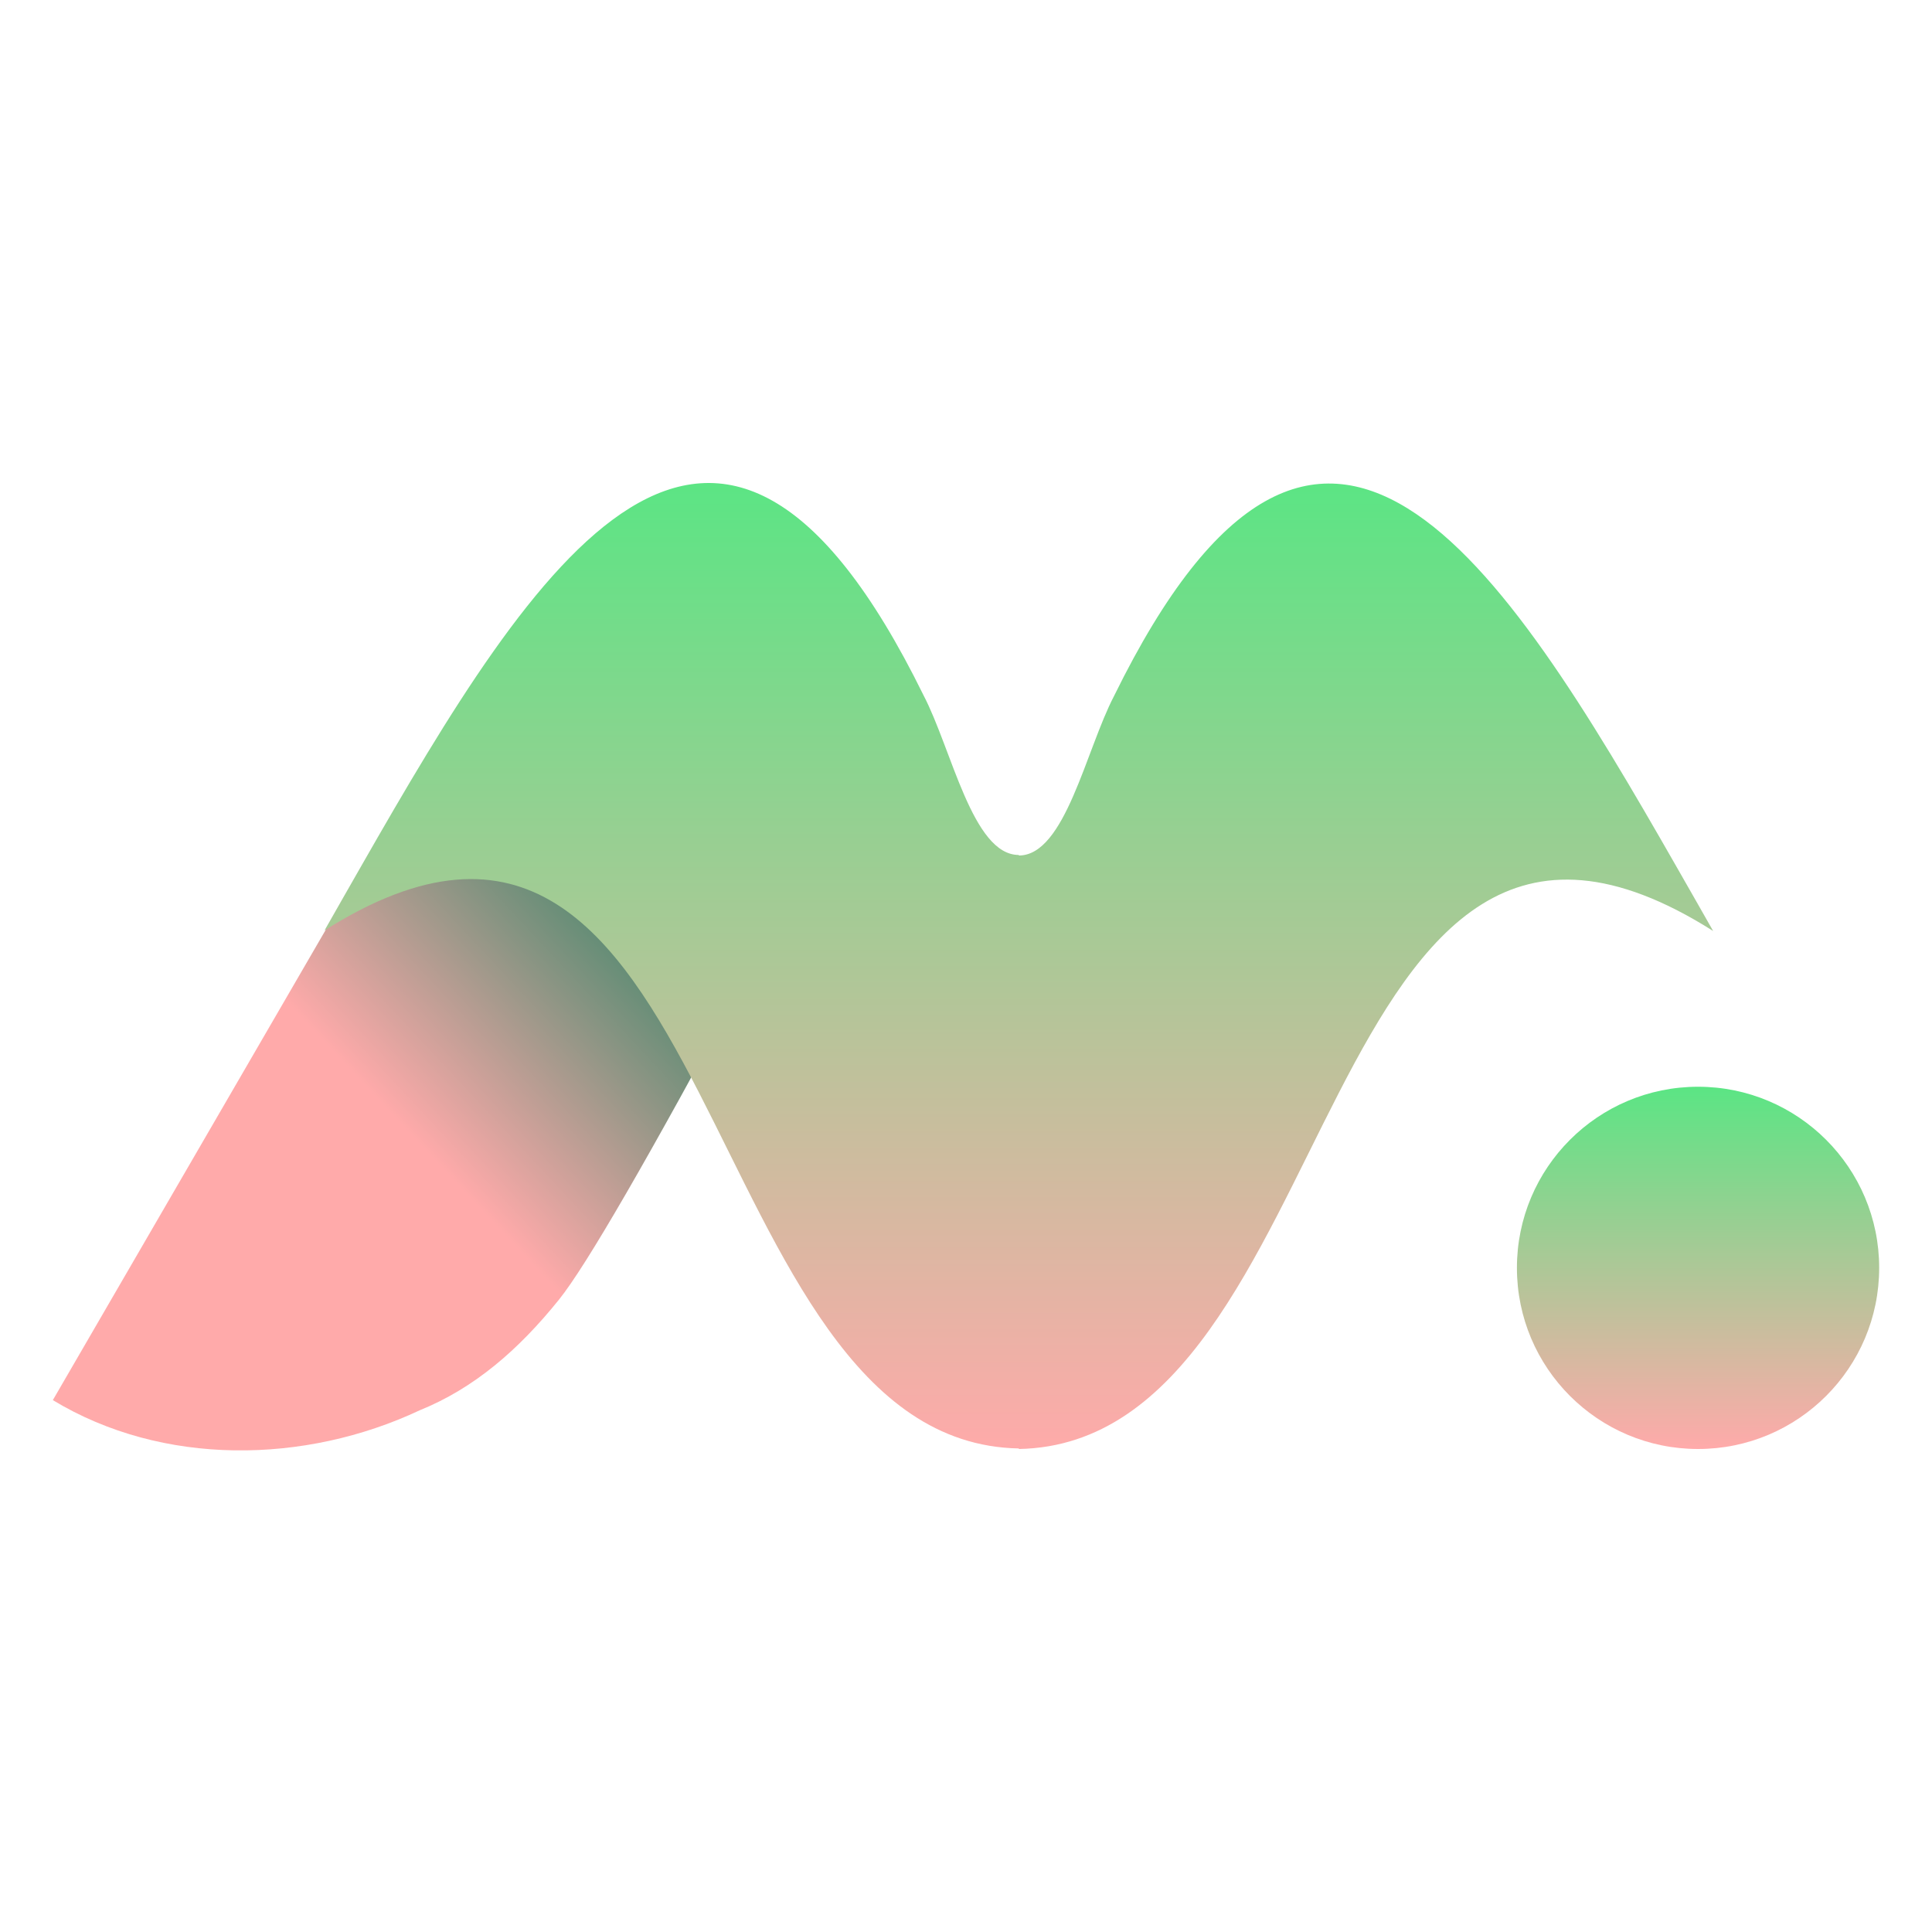
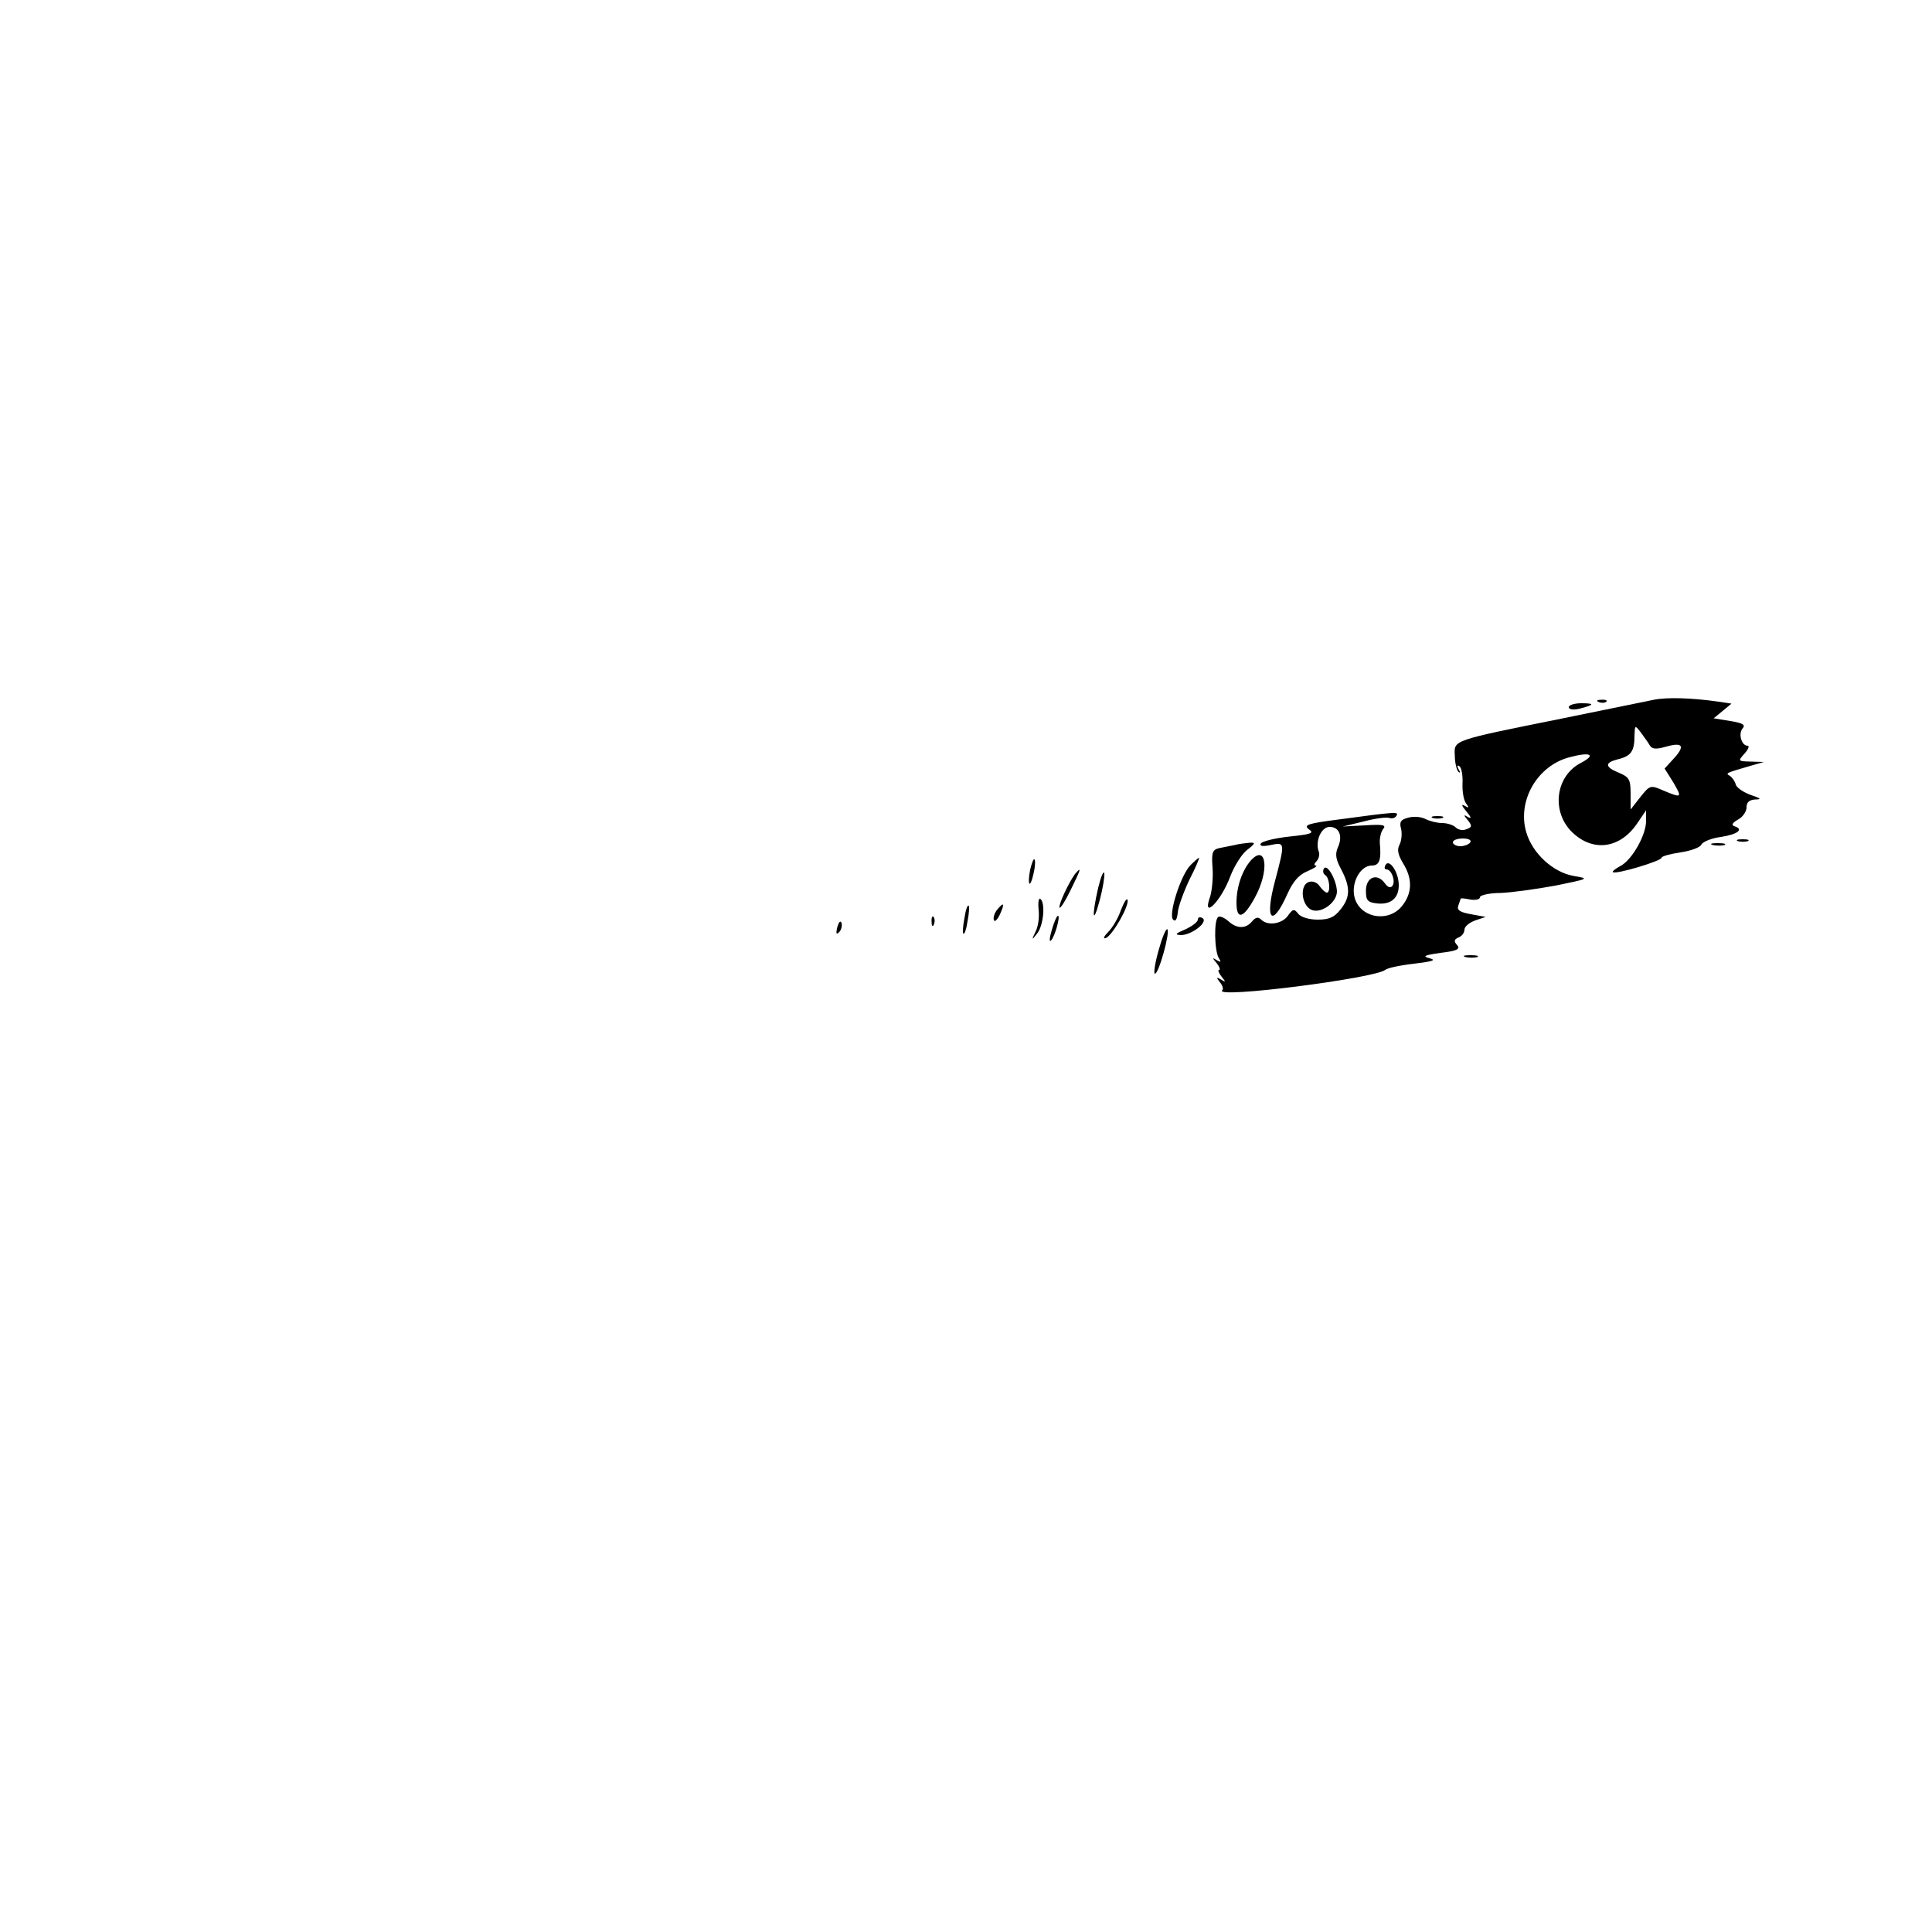
- <svg xmlns="http://www.w3.org/2000/svg" height="512" viewBox="0 0 512 512" width="512">
-   <linearGradient id="a" x1="100%" x2="50%" y1="5.663%" y2="50%">
-     <stop offset="0" stop-color="#007b55" />
-     <stop offset="1" stop-color="#faa" />
-   </linearGradient>
-   <linearGradient id="b" x1="50%" x2="50%" y1="0%" y2="100%">
-     <stop offset="0" stop-color="#5be584" />
-     <stop offset="1" stop-color="#faa" />
-   </linearGradient>
-   <g fill="none" fill-rule="evenodd" transform="translate(14 128)">
-     <path d="m92.807 83.107c44.289 22.889 46.308 23.935 46.401 23.98.012.009.642.333 44.793 23.153-26.072 48.54-42.693 77.266-49.868 86.179-10.759 13.37-22.495 23.493-36.93 29.334-30.346 14.262-68.07 14.929-97.202-2.704z" fill="url(#a)" />
-     <g fill="url(#b)">
-       <path d="m430.31 101.726c-46.271-80.956-94.1-157.228-149.043-45.344-7.516 14.383-12.995 42.337-25.267 42.337v-.142c-12.272 0-17.749-27.953-25.265-42.337-54.945-111.885-102.774-35.612-149.045 45.344-3.482 6.105-6.827 11.932-9.69 16.996 106.038-67.127 97.11 135.666 184 137.278v.142c86.891-1.611 77.962-204.405 184-137.28-2.861-5.062-6.206-10.889-9.69-16.994" />
-       <path d="m436 256c26.509 0 48-21.491 48-48s-21.491-48-48-48-48 21.491-48 48 21.491 48 48 48" />
-     </g>
+ <svg xmlns="http://www.w3.org/2000/svg" version="1.0" width="500pt" height="500pt" viewBox="0 0 500 500" preserveAspectRatio="xMidYMid meet">
+   <g transform="translate(0,500) scale(0.1,-0.1)" fill="#000000" stroke="none">
+     <path d="M4280 3189 c-19 -4 -127 -26 -240 -49 -283 -57 -277 -55 -275 -95 0 -19 5 -38 9 -42 5 -5 6 -2 1 6 -5 9 -4 12 2 8 5 -3 9 -23 8 -44 -1 -21 3 -44 9 -52 9 -12 8 -13 -4 -6 -9 5 -7 -1 5 -15 12 -14 14 -20 5 -15 -13 8 -13 6 -1 -8 11 -14 11 -18 -4 -23 -9 -4 -21 -2 -28 5 -6 6 -22 11 -35 11 -13 0 -32 5 -42 10 -11 6 -31 8 -45 4 -20 -5 -24 -11 -19 -29 3 -13 1 -31 -4 -41 -7 -13 -4 -26 9 -48 25 -40 24 -77 -2 -110 -36 -46 -112 -31 -124 24 -8 37 16 80 45 80 20 0 25 14 21 58 -1 13 3 30 9 37 8 10 -1 12 -47 9 l-58 -3 54 13 c30 8 60 12 67 9 7 -2 15 0 18 6 7 11 -2 10 -151 -10 -78 -10 -90 -14 -76 -25 15 -10 7 -13 -50 -19 -37 -4 -70 -12 -74 -18 -4 -7 5 -8 25 -4 38 8 38 7 12 -92 -28 -103 -8 -124 32 -34 14 31 29 49 51 58 18 8 28 14 22 15 -5 0 -4 5 2 11 6 6 9 18 6 25 -10 26 6 64 28 64 25 0 35 -24 21 -54 -7 -17 -5 -30 9 -56 24 -46 24 -72 -2 -104 -16 -20 -29 -26 -59 -26 -21 0 -43 6 -50 15 -11 14 -14 13 -27 -5 -15 -21 -52 -27 -69 -10 -8 8 -15 6 -24 -5 -16 -19 -39 -19 -61 1 -10 9 -22 14 -26 11 -12 -7 -10 -88 1 -106 7 -11 6 -12 -5 -6 -12 8 -12 6 0 -8 7 -9 10 -17 6 -17 -4 0 -1 -8 6 -17 12 -15 12 -16 -1 -8 -12 7 -13 6 -3 -7 7 -8 10 -18 6 -21 -21 -22 395 31 422 53 6 5 39 12 75 16 48 6 58 9 40 14 -20 5 -14 8 28 14 43 5 52 10 43 20 -9 10 -8 15 4 20 8 3 15 12 15 20 0 8 12 18 28 24 l27 9 -38 7 c-29 5 -37 11 -33 22 3 9 6 17 6 18 0 2 11 1 25 -2 14 -2 25 0 25 6 0 5 24 11 53 11 28 1 93 10 142 19 88 18 89 18 48 25 -53 9 -107 58 -123 113 -24 81 28 172 111 194 55 15 71 7 31 -14 -67 -34 -78 -127 -23 -180 54 -52 124 -42 168 23 l23 34 0 -28 c0 -36 -36 -100 -66 -116 -13 -7 -22 -14 -20 -16 7 -7 126 29 126 37 0 4 22 10 49 14 27 4 51 13 54 20 3 7 26 17 51 20 44 7 60 20 34 28 -8 3 -4 9 10 17 12 6 22 21 22 31 0 14 7 20 23 21 17 0 14 3 -13 12 -19 7 -36 19 -38 27 -2 8 -9 18 -15 22 -12 7 -12 7 53 26 l35 10 -34 1 c-33 1 -34 1 -16 21 10 11 13 20 8 20 -16 0 -25 31 -13 45 8 9 0 14 -32 19 l-43 7 23 19 23 19 -33 5 c-69 10 -134 12 -168 5z m-11 -117 c6 -11 16 -12 44 -4 43 12 49 1 16 -34 l-21 -23 22 -35 c24 -41 23 -42 -25 -22 -34 15 -35 14 -60 -17 l-25 -32 0 41 c0 37 -4 43 -30 54 -37 15 -38 26 -3 35 34 8 43 21 43 60 1 29 1 29 16 10 8 -11 19 -26 23 -33z m-464 -252 c-3 -5 -15 -10 -26 -10 -10 0 -19 5 -19 10 0 6 12 10 26 10 14 0 23 -4 19 -10z" />
+     <path d="M4138 3183 c7 -3 16 -2 19 1 4 3 -2 6 -13 5 -11 0 -14 -3 -6 -6z" />
+     <path d="M4060 3170 c0 -6 11 -8 28 -4 39 10 40 14 4 14 -18 0 -32 -5 -32 -10z" />
+     <path d="M3708 2883 c6 -2 18 -2 25 0 6 3 1 5 -13 5 -14 0 -19 -2 -12 -5z" />
+     <path d="M4498 2823 c6 -2 18 -2 25 0 6 3 1 5 -13 5 -14 0 -19 -2 -12 -5z" />
+     <path d="M3195 2813 c-11 -2 -29 -6 -40 -8 -17 -4 -20 -11 -17 -50 2 -24 -1 -58 -6 -75 -23 -63 28 -13 52 52 10 26 29 57 43 68 22 17 23 20 7 19 -11 -1 -28 -3 -39 -6z" />
+     <path d="M4433 2813 c9 -2 23 -2 30 0 6 3 -1 5 -18 5 -16 0 -22 -2 -12 -5z" />
+     <path d="M3237 2773 c-22 -25 -37 -68 -37 -109 0 -46 18 -41 47 12 39 70 31 142 -10 97z" />
+     <path d="M2666 2749 c-8 -42 0 -50 9 -9 4 17 5 34 2 36 -2 3 -7 -10 -11 -27z" />
+     <path d="M3081 2761 c-25 -25 -58 -128 -45 -141 6 -6 10 0 12 18 1 15 15 53 30 85 16 31 27 57 25 57 -2 0 -12 -9 -22 -19z" />
+     <path d="M3586 2762 c-4 -7 -3 -12 2 -12 13 0 24 -29 16 -42 -5 -7 -12 -5 -20 6 -20 28 -49 16 -49 -19 0 -25 4 -30 28 -33 36 -4 57 13 57 47 0 33 -24 69 -34 53z" />
+     <path d="M3426 2752 c-3 -6 -2 -13 4 -17 11 -7 14 -45 4 -45 -4 0 -12 7 -19 17 -7 10 -19 14 -29 10 -22 -9 -18 -56 5 -70 24 -15 69 16 69 46 -1 29 -25 73 -34 59z" />
+     <path d="M2782 2738 c-16 -22 -43 -79 -40 -87 2 -3 15 17 29 46 27 55 29 62 11 41z" />
+     <path d="M2842 2702 c-17 -74 -14 -99 4 -32 8 30 13 61 12 70 -2 8 -9 -9 -16 -38z" />
+     <path d="M2688 2645 c2 -18 -1 -43 -8 -56 -11 -23 -10 -23 4 -5 17 21 22 81 8 90 -4 2 -6 -10 -4 -29z" />
+     <path d="M2901 2645 c-7 -21 -22 -46 -33 -57 -11 -11 -14 -18 -7 -16 17 5 62 84 57 99 -2 6 -9 -6 -17 -26z" />
+     <path d="M2496 2624 c-4 -20 -5 -38 -3 -40 3 -3 8 11 11 32 4 20 5 38 3 40 -3 3 -8 -11 -11 -32z" />
+     <path d="M2580 2645 c-6 -8 -10 -19 -8 -26 2 -6 9 0 16 15 13 29 10 33 -8 11z" />
+     <path d="M2411 2614 c0 -11 3 -14 6 -6 3 7 2 16 -1 19 -3 4 -6 -2 -5 -13z" />
+     <path d="M2722 2593 c-6 -20 -7 -32 -2 -27 10 10 25 64 18 64 -3 0 -10 -16 -16 -37z" />
+     <path d="M3100 2620 c0 -6 -15 -17 -32 -25 -26 -11 -29 -14 -12 -15 28 0 72 34 56 44 -7 4 -12 2 -12 -4z" />
+     <path d="M2167 2601 c-4 -17 -3 -21 5 -13 5 5 8 16 6 23 -3 8 -7 3 -11 -10z" />
+     <path d="M2998 2539 c-9 -32 -13 -59 -9 -59 10 0 40 109 32 115 -4 2 -14 -23 -23 -56z" />
+     <path d="M3793 2523 c9 -2 23 -2 30 0 6 3 -1 5 -18 5 -16 0 -22 -2 -12 -5z" />
  </g>
</svg>
